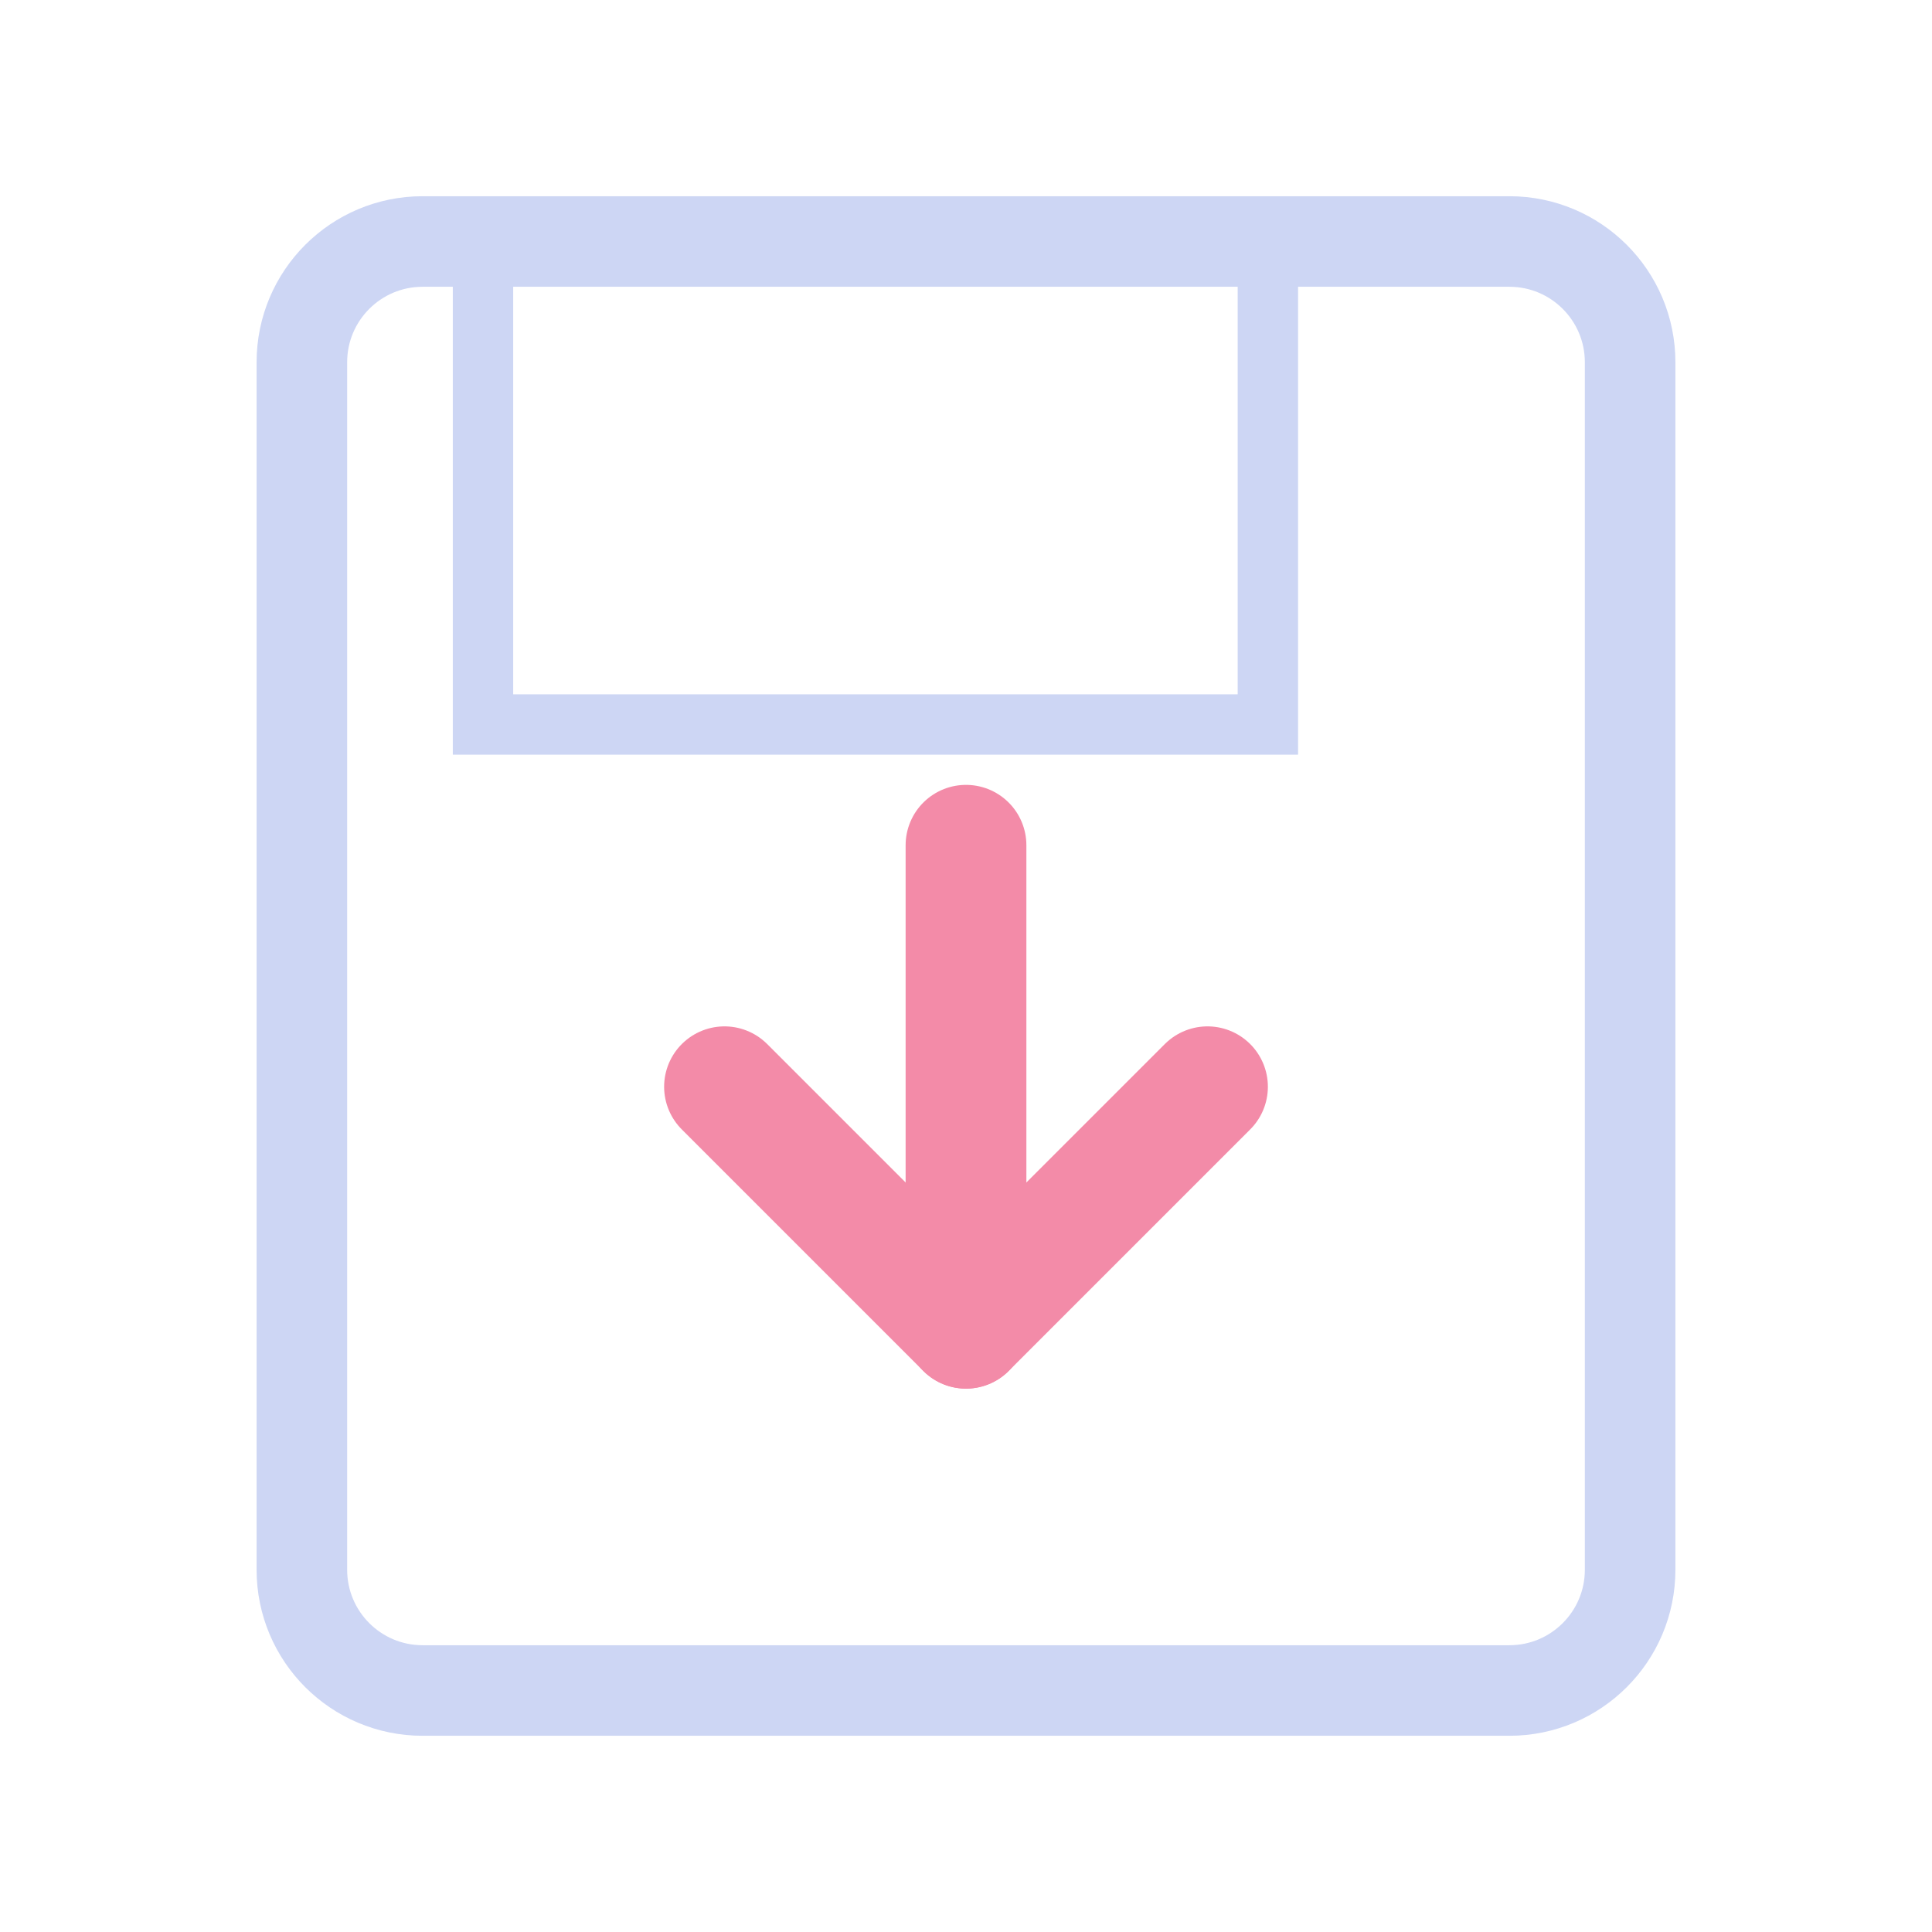
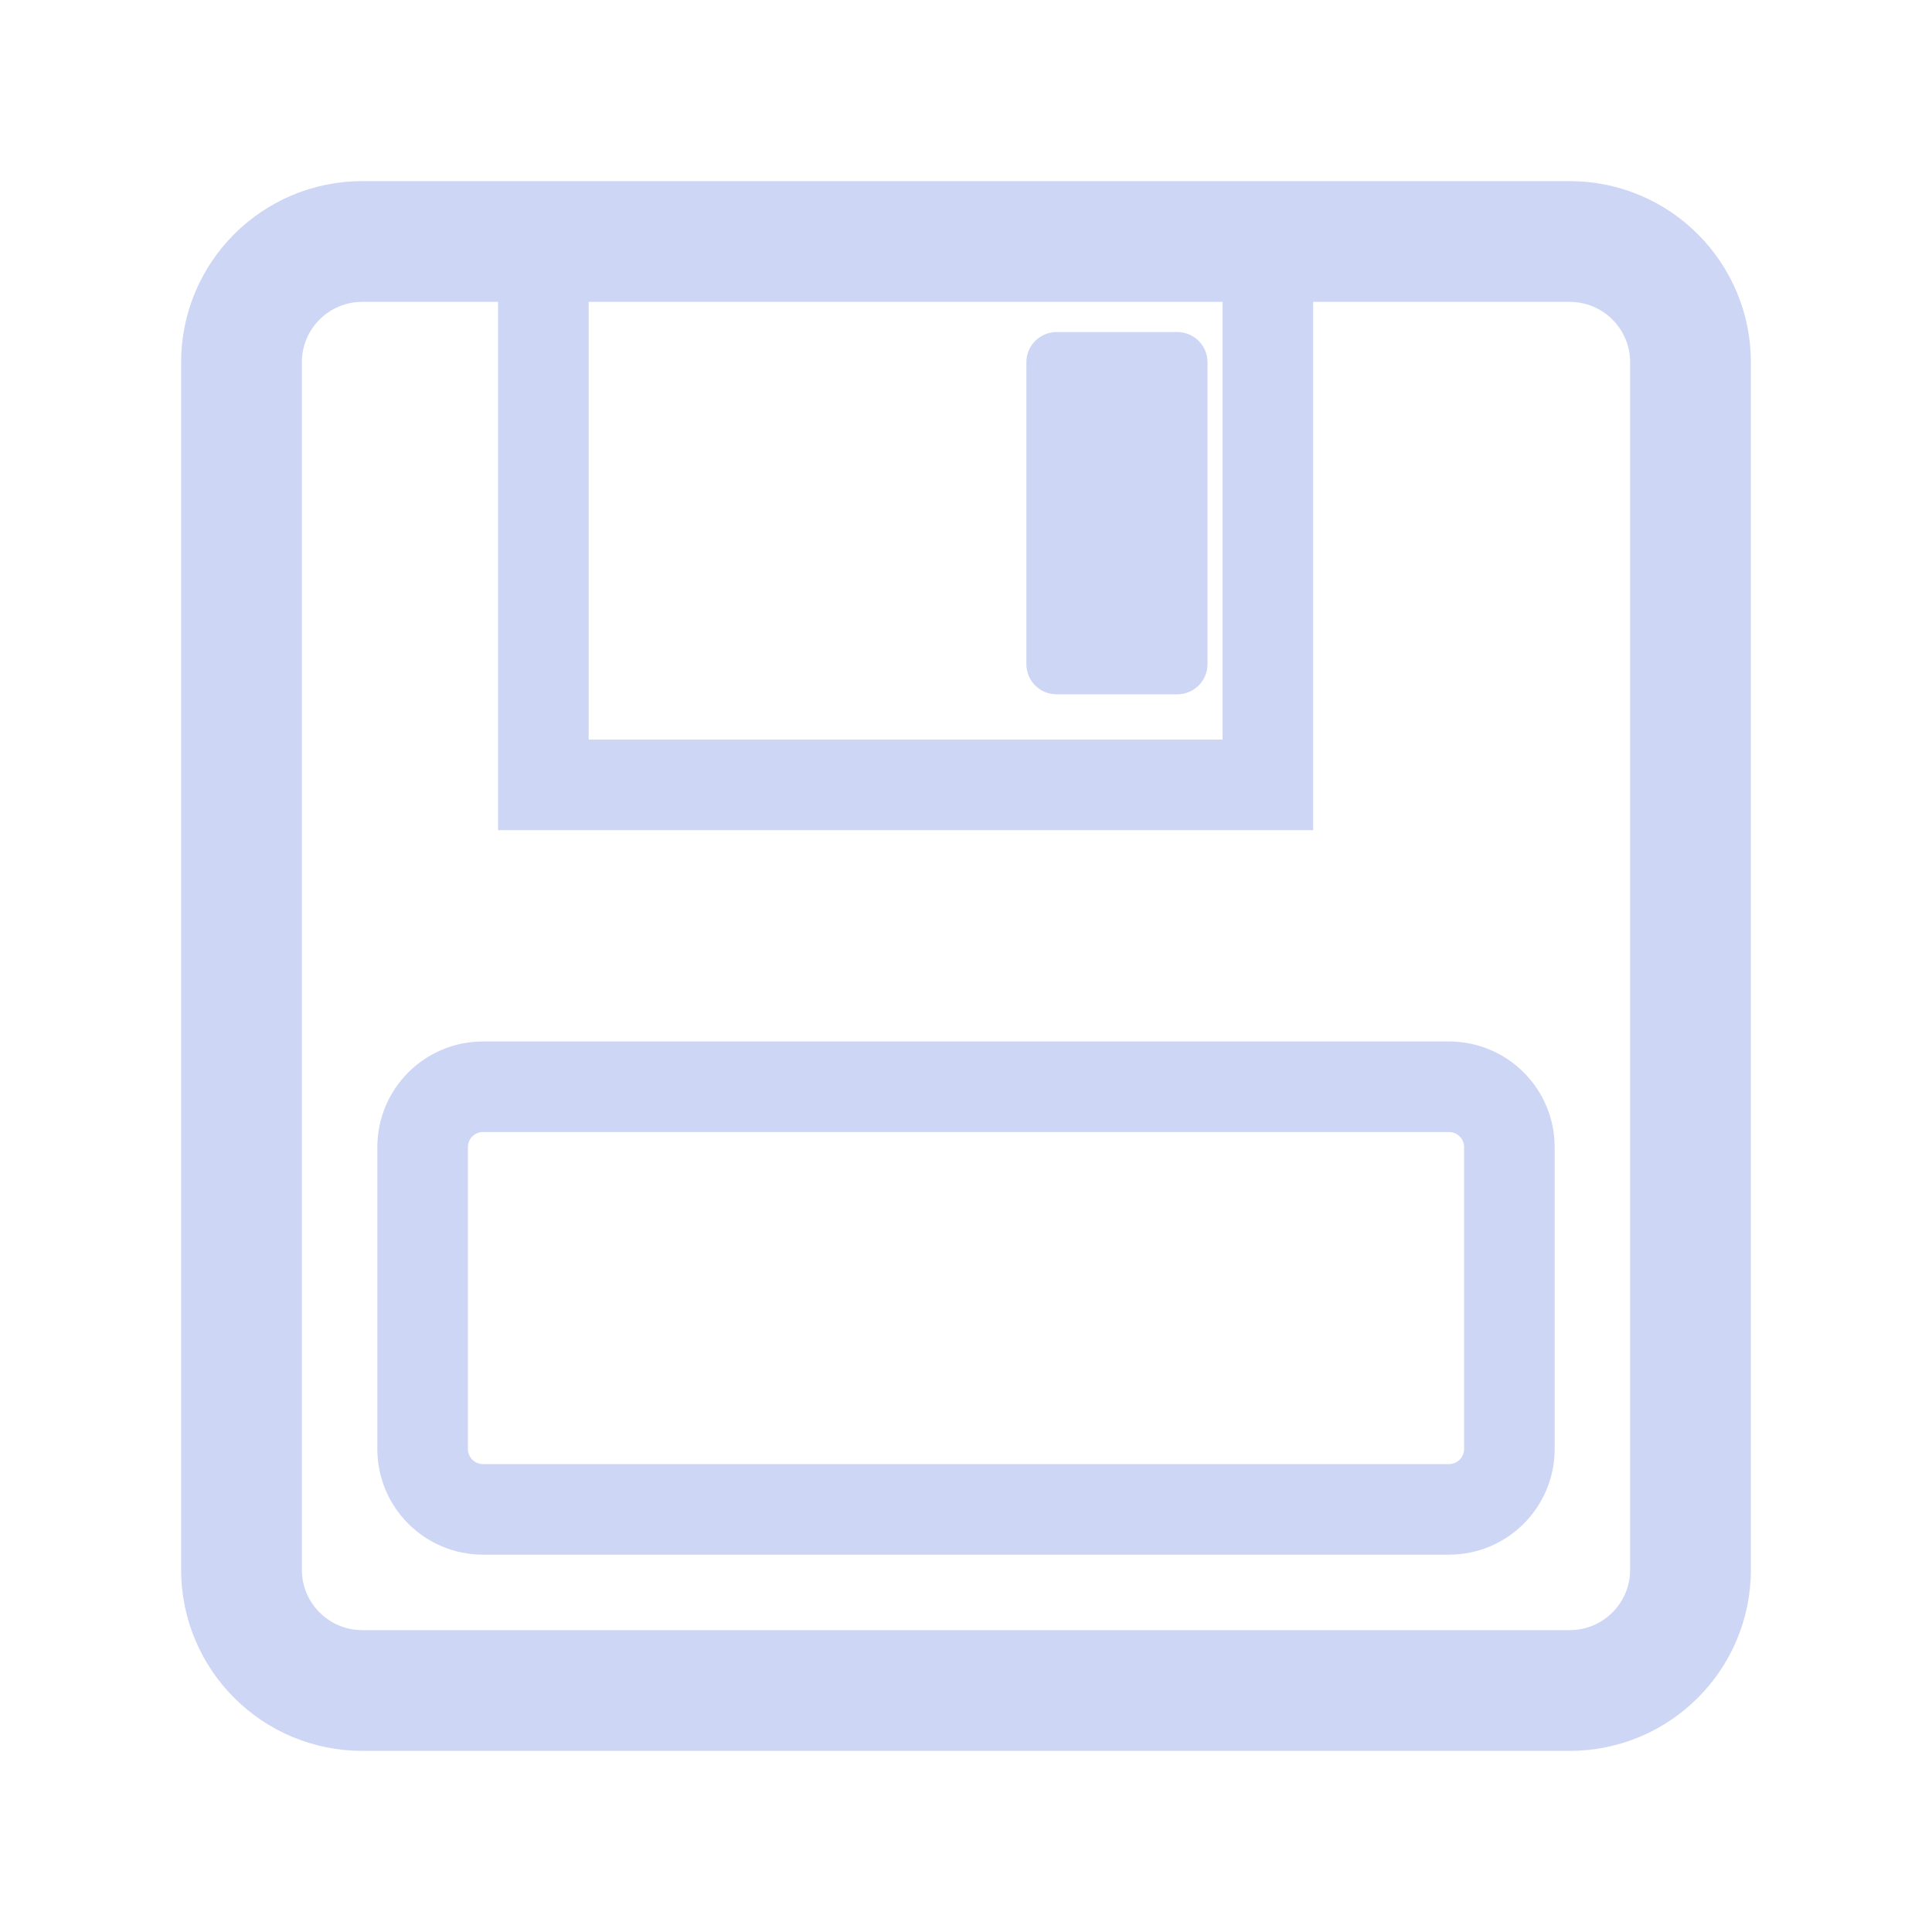
- <svg xmlns="http://www.w3.org/2000/svg" viewBox="0 0 32 32" width="32" height="32">
-   <rect x="5" y="4" width="22" height="24" rx="2" fill="none" stroke="#cdd6f4" stroke-width="1.5" />
-   <rect x="8" y="4" width="13" height="8" fill="none" stroke="#cdd6f4" stroke-width="1" />
-   <line x1="16" y1="14" x2="16" y2="22" stroke="#f38ba8" stroke-width="2" stroke-linecap="round" />
-   <polyline points="12,18 16,22 20,18" fill="none" stroke="#f38ba8" stroke-width="2" stroke-linecap="round" stroke-linejoin="round" />
+ <svg xmlns="http://www.w3.org/2000/svg" viewBox="0 0 32 32">
+   <rect x="4" y="4" width="24" height="24" rx="2" fill="none" stroke="#cdd6f4" stroke-width="2" />
+   <rect x="7" y="18" width="18" height="7" rx="1" fill="none" stroke="#cdd6f4" stroke-width="1.5" />
+   <rect x="9" y="4" width="12" height="9" fill="none" stroke="#cdd6f4" stroke-width="1.5" />
+   <rect x="17" y="5.5" width="3" height="6" rx="0.5" fill="#cdd6f4" />
</svg>
